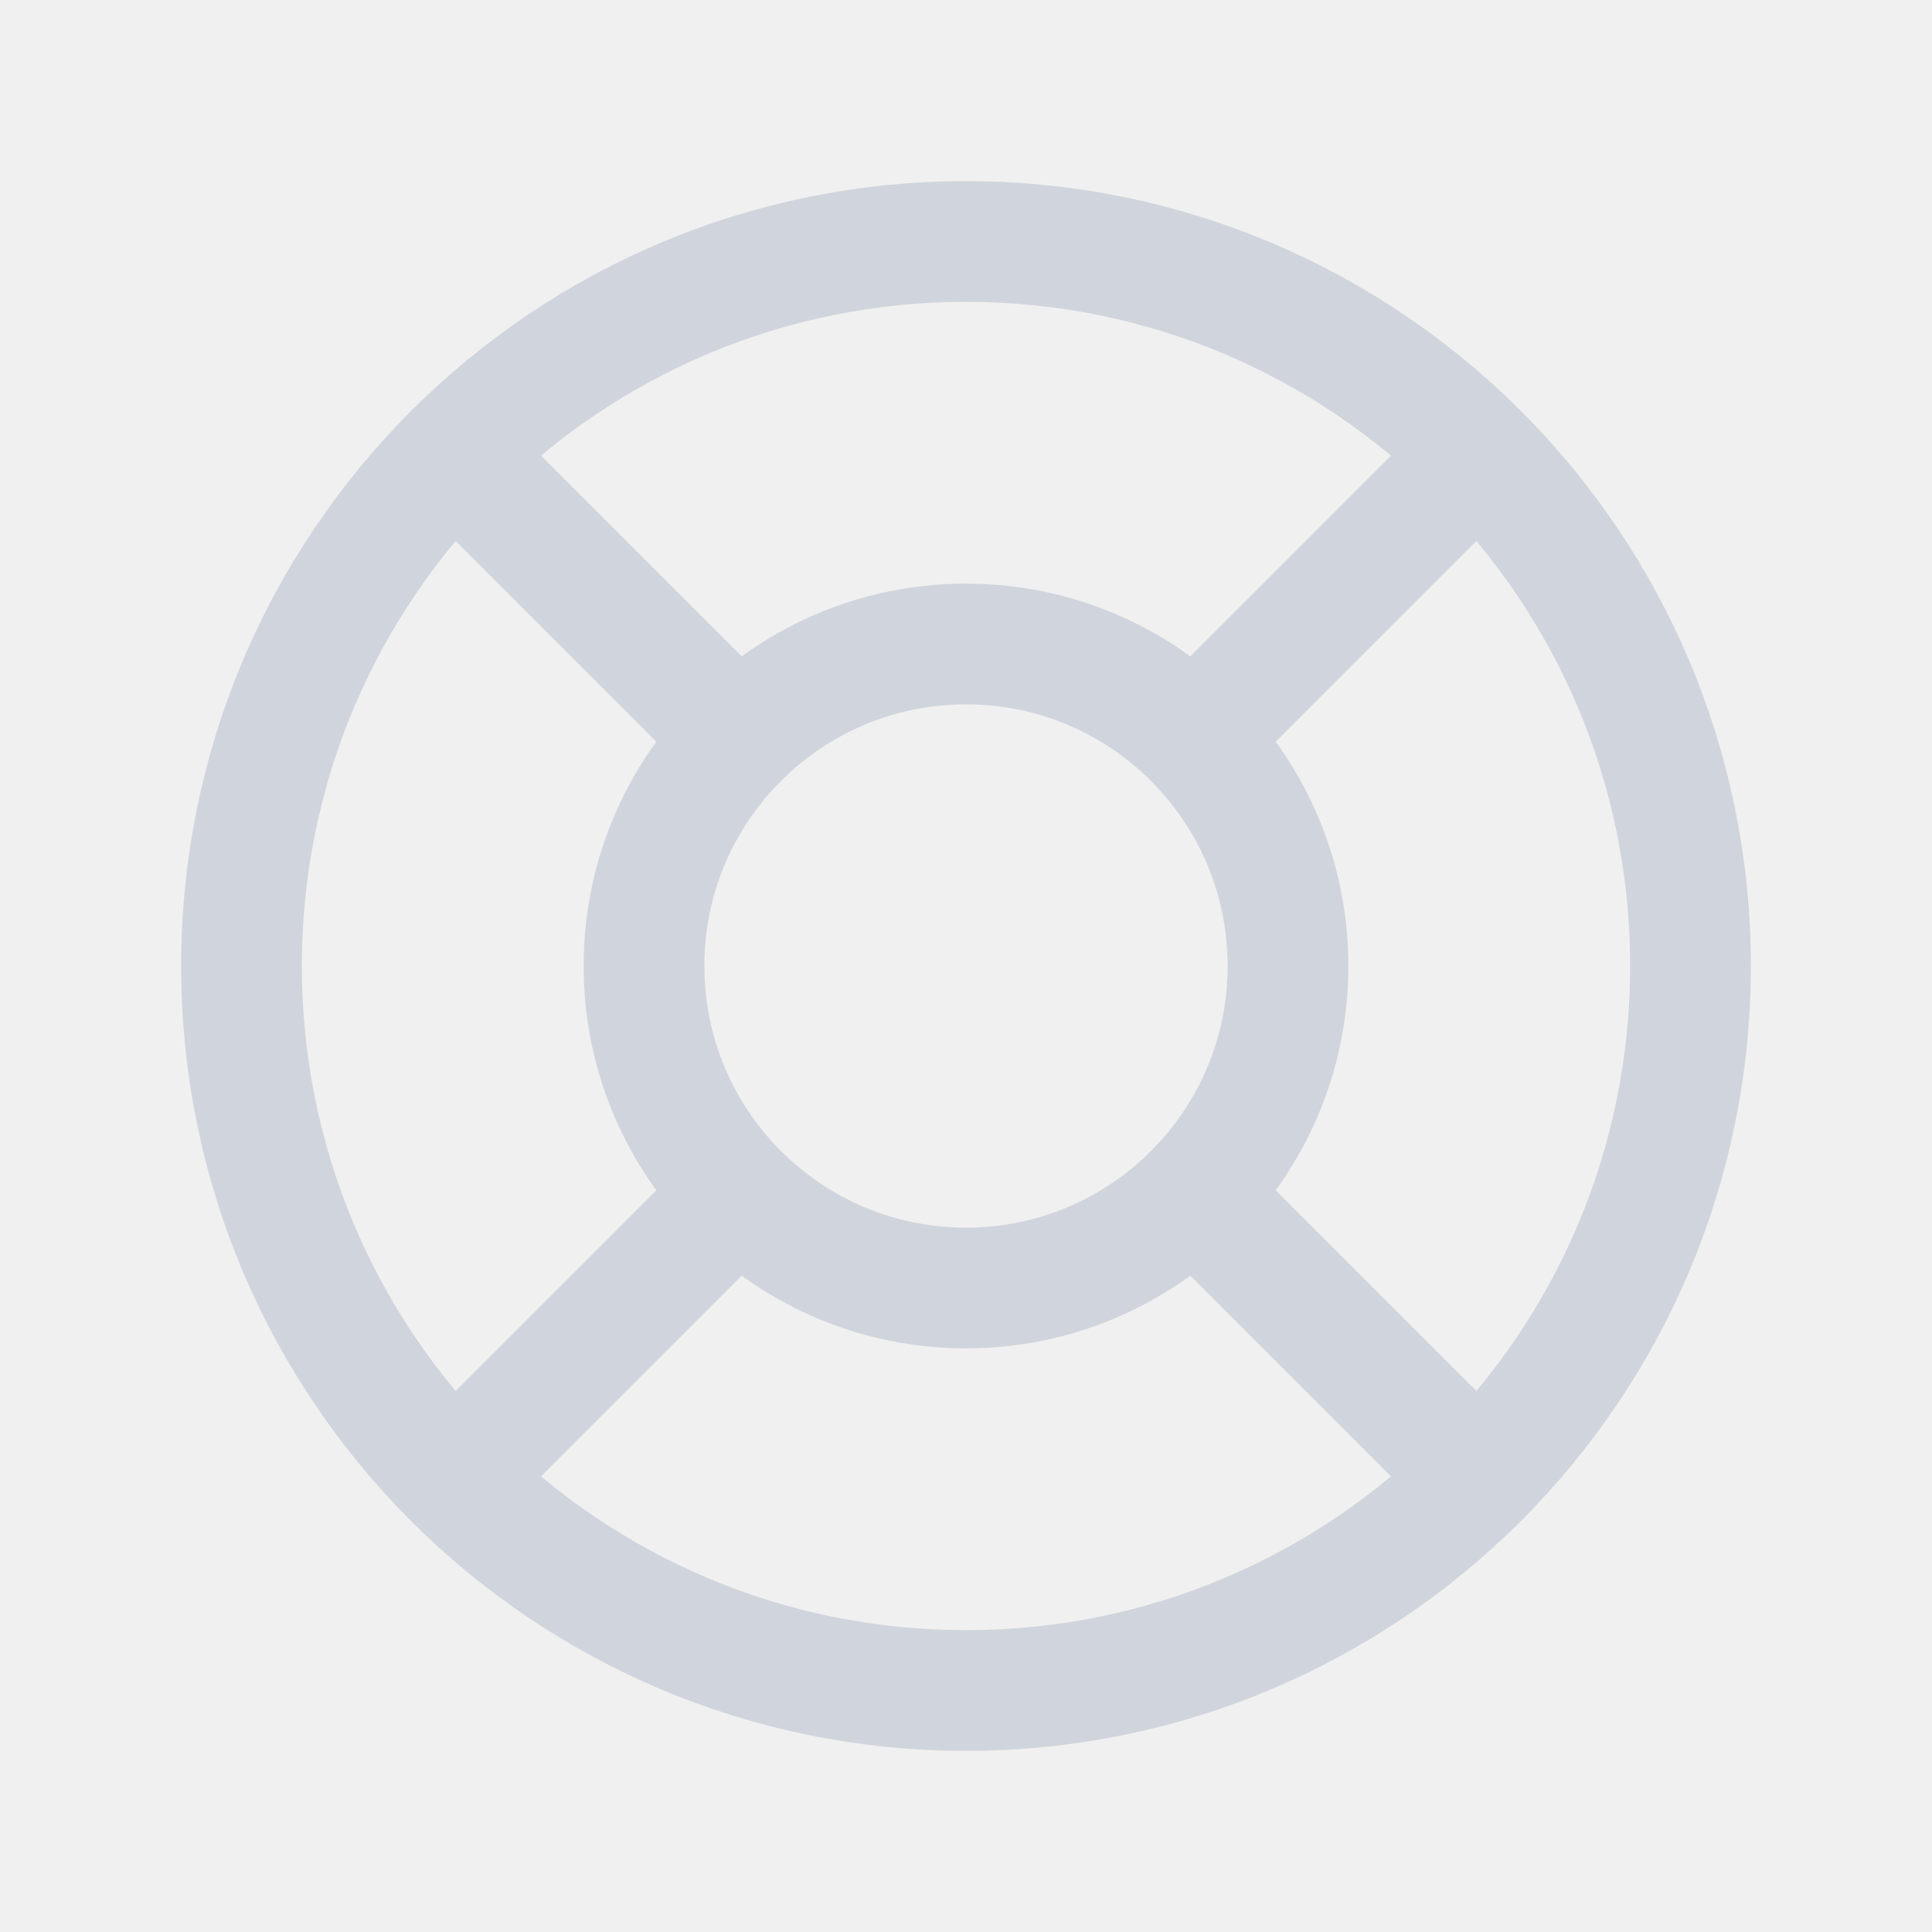
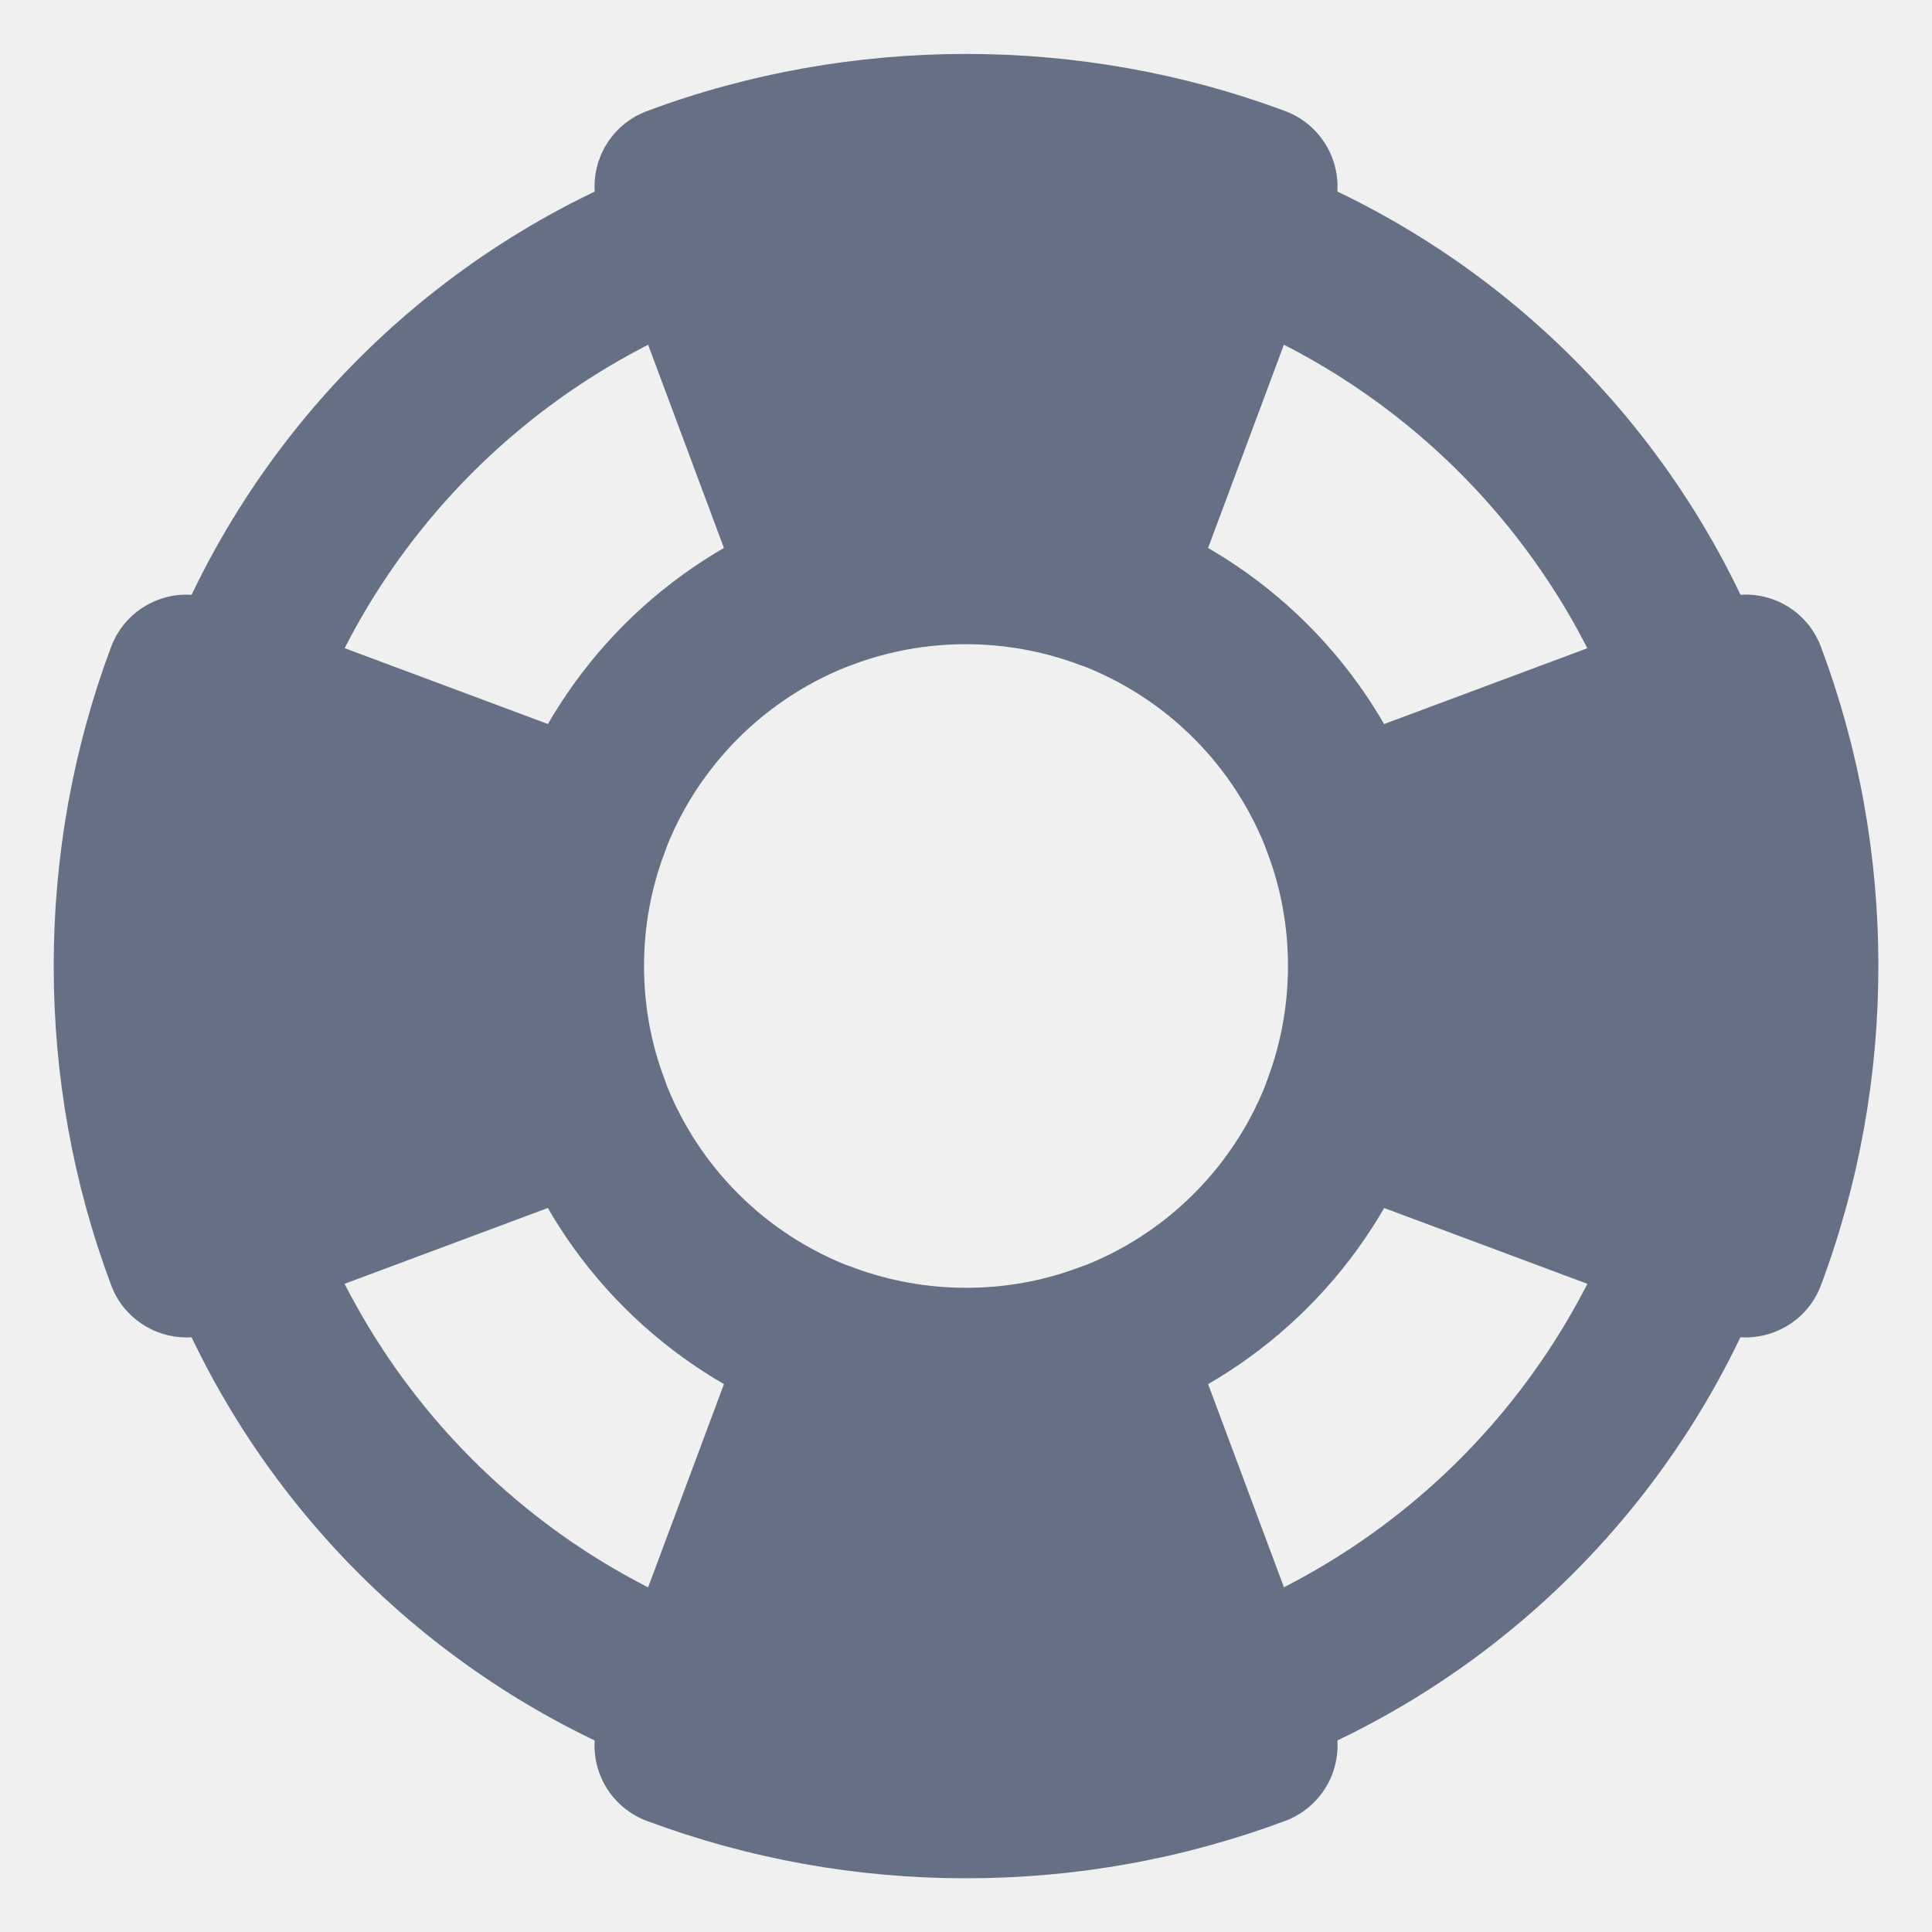
- <svg xmlns="http://www.w3.org/2000/svg" width="24" height="24" viewBox="0 0 24 24" fill="none">
-   <circle cx="12" cy="12" r="4" stroke="#D0D5DD" stroke-width="1.5" stroke-linecap="round" stroke-linejoin="round" />
-   <circle cx="12" cy="12" r="9" stroke="#D0D5DD" stroke-width="1.5" stroke-linecap="round" stroke-linejoin="round" />
-   <path d="M15 15L18.35 18.35" stroke="#D0D5DD" stroke-width="1.5" stroke-linecap="round" stroke-linejoin="round" />
-   <path d="M9 15L5.65 18.35" stroke="#D0D5DD" stroke-width="1.5" stroke-linecap="round" stroke-linejoin="round" />
-   <path d="M5.65 5.65L9 9" stroke="#D0D5DD" stroke-width="1.5" stroke-linecap="round" stroke-linejoin="round" />
-   <path d="M18.35 5.65L15 9" stroke="#D0D5DD" stroke-width="1.5" stroke-linecap="round" stroke-linejoin="round" />
+ <svg xmlns="http://www.w3.org/2000/svg" width="20" height="20" viewBox="0 0 20 20" fill="none">
+   <g clip-path="url(#clip0_21777_23862)">
+     <path d="M6.875 8.834L5.315 8.251C5.823 6.892 6.893 5.822 8.252 5.314L8.835 6.876C7.93 7.214 7.215 7.928 6.875 8.834Z" fill="#667085" />
+     <path d="M13.125 8.835C12.785 7.929 12.072 7.215 11.165 6.876L11.748 5.315C13.107 5.822 14.177 6.892 14.685 8.251L13.125 8.835Z" fill="#667085" />
+     <path d="M11.749 14.686L11.166 13.125C12.072 12.786 12.786 12.072 13.126 11.166L14.686 11.749C14.178 13.108 13.108 14.178 11.749 14.686Z" fill="#667085" />
+     <path d="M8.251 14.685C6.892 14.178 5.822 13.108 5.314 11.749L6.874 11.165C7.214 12.071 7.928 12.786 8.834 13.124L8.251 14.685Z" fill="#667085" />
+     <path d="M6.891 18.33C4.475 17.428 2.572 15.525 1.671 13.109L3.231 12.527C3.964 14.49 5.511 16.037 7.474 16.769L6.891 18.33Z" fill="#667085" />
+     <path d="M13.109 18.33L12.525 16.769C14.49 16.035 16.035 14.49 16.769 12.527L18.329 13.109C17.427 15.525 15.524 17.429 13.109 18.33Z" fill="#667085" />
+     <path d="M16.768 7.475C16.037 5.511 14.49 3.965 12.525 3.231L13.109 1.67C15.525 2.572 17.429 4.476 18.33 6.892L16.768 7.475Z" fill="#667085" />
+     <path d="M3.231 7.474L1.671 6.892C2.573 4.476 4.475 2.572 6.891 1.671L7.474 3.232C5.51 3.966 3.964 5.511 3.231 7.474Z" fill="#667085" />
+     <path d="M11.458 6.93C11.361 6.93 11.262 6.913 11.165 6.878C10.415 6.599 9.578 6.599 8.834 6.878C8.625 6.954 8.396 6.947 8.197 6.854C7.995 6.762 7.84 6.596 7.761 6.388L6.207 2.222C6.13 2.016 6.138 1.786 6.23 1.584C6.322 1.383 6.49 1.227 6.697 1.15C8.81 0.361 11.191 0.361 13.304 1.15C13.735 1.311 13.954 1.791 13.793 2.222L12.239 6.389C12.113 6.724 11.795 6.93 11.458 6.93Z" fill="#667085" />
+     <path d="M18.07 13.845C17.973 13.845 17.874 13.828 17.778 13.792L13.612 12.238C13.181 12.077 12.962 11.597 13.123 11.166C13.263 10.792 13.333 10.4 13.333 10C13.333 9.598 13.263 9.207 13.124 8.837C13.047 8.629 13.056 8.4 13.147 8.198C13.239 7.997 13.405 7.84 13.613 7.762L17.779 6.208C18.215 6.047 18.69 6.267 18.851 6.697C19.245 7.751 19.445 8.863 19.445 10C19.445 11.137 19.245 12.249 18.851 13.303C18.727 13.638 18.408 13.845 18.07 13.845Z" fill="#667085" />
+     <path d="M10.001 19.444C8.865 19.444 7.754 19.244 6.696 18.85C6.265 18.689 6.046 18.209 6.207 17.778L7.762 13.611C7.924 13.18 8.402 12.961 8.835 13.122C9.585 13.401 10.423 13.401 11.166 13.122C11.374 13.044 11.603 13.052 11.804 13.146C12.005 13.238 12.161 13.404 12.239 13.612L13.794 17.778C13.871 17.984 13.863 18.214 13.771 18.416C13.678 18.617 13.511 18.773 13.304 18.85C12.247 19.244 11.136 19.444 9.999 19.444H10.001Z" fill="#667085" />
+     <path d="M1.93 13.845C1.592 13.845 1.275 13.638 1.15 13.303C0.756 12.249 0.556 11.137 0.556 10C0.556 8.863 0.756 7.751 1.15 6.697C1.311 6.267 1.788 6.048 2.222 6.208L6.388 7.762C6.819 7.923 7.038 8.403 6.877 8.835C6.737 9.208 6.667 9.6 6.667 10C6.667 10.402 6.737 10.793 6.876 11.163C6.953 11.371 6.945 11.6 6.853 11.802C6.761 12.003 6.595 12.16 6.387 12.238L2.221 13.792C2.125 13.828 2.026 13.845 1.929 13.845H1.93Z" fill="#667085" />
+   </g>
+   <defs>
+     <clipPath id="clip0_21777_23862">
+       <rect width="20" height="20" fill="white" />
+     </clipPath>
+   </defs>
</svg>
